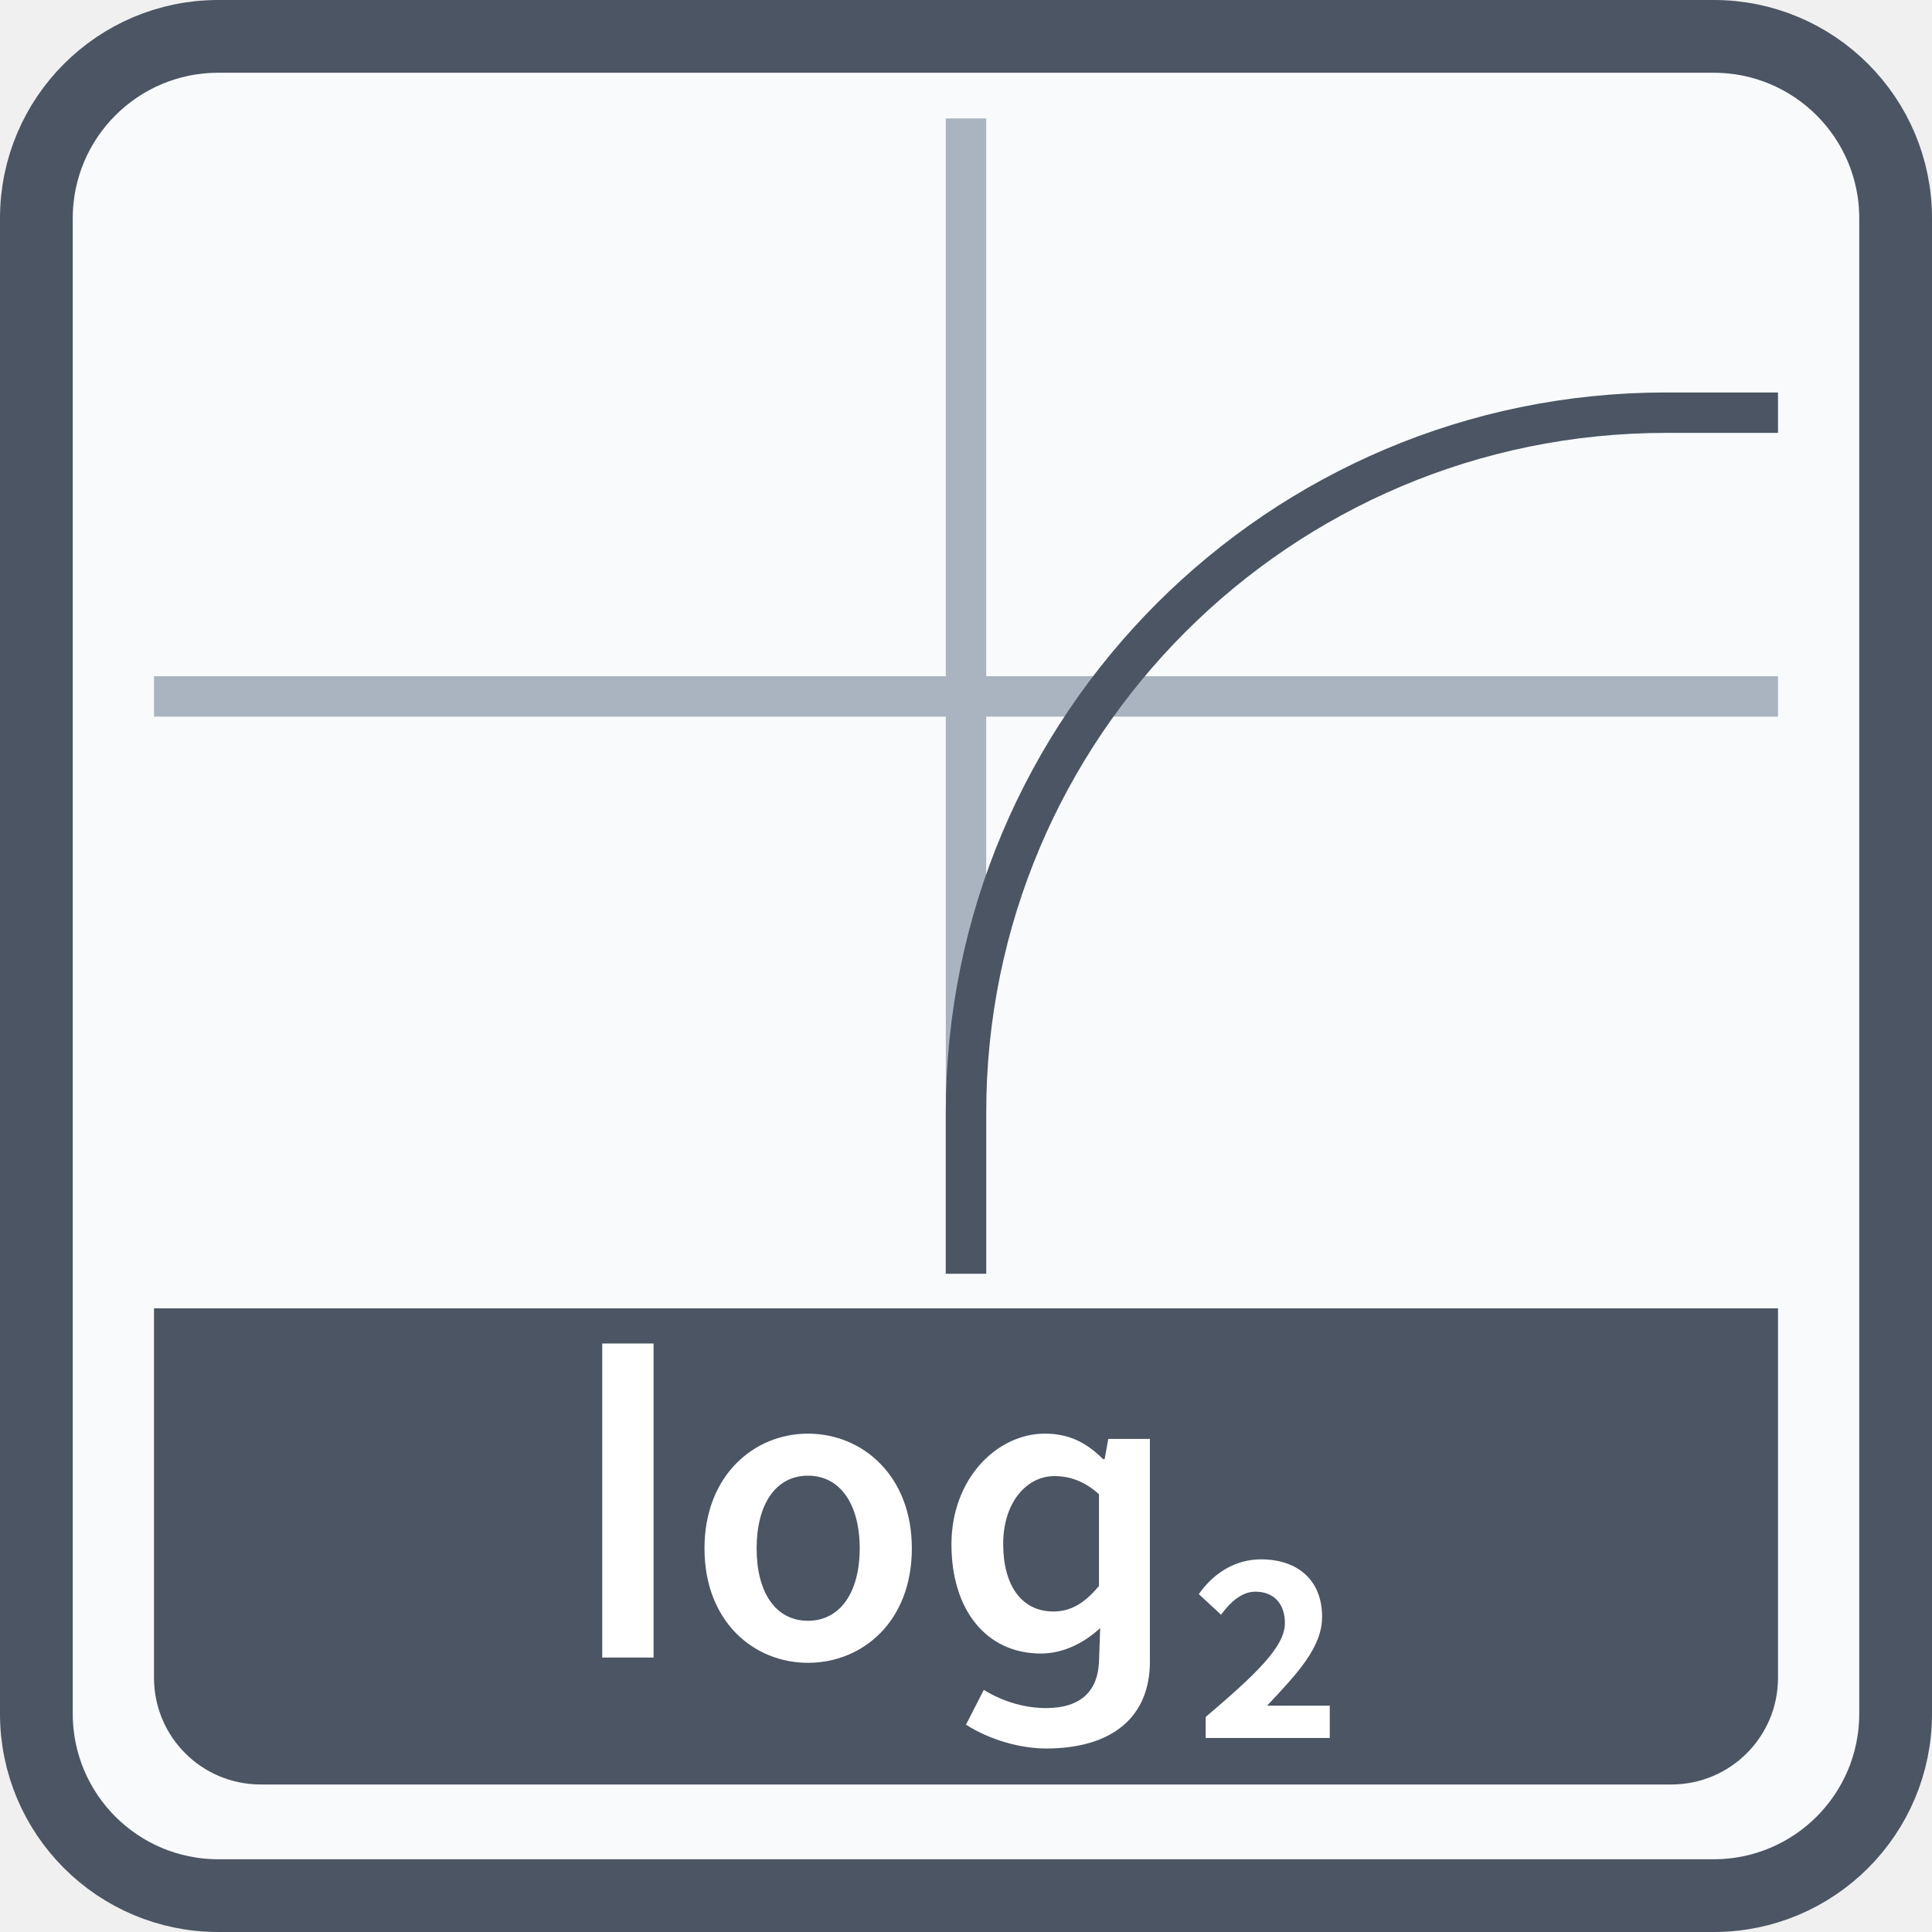
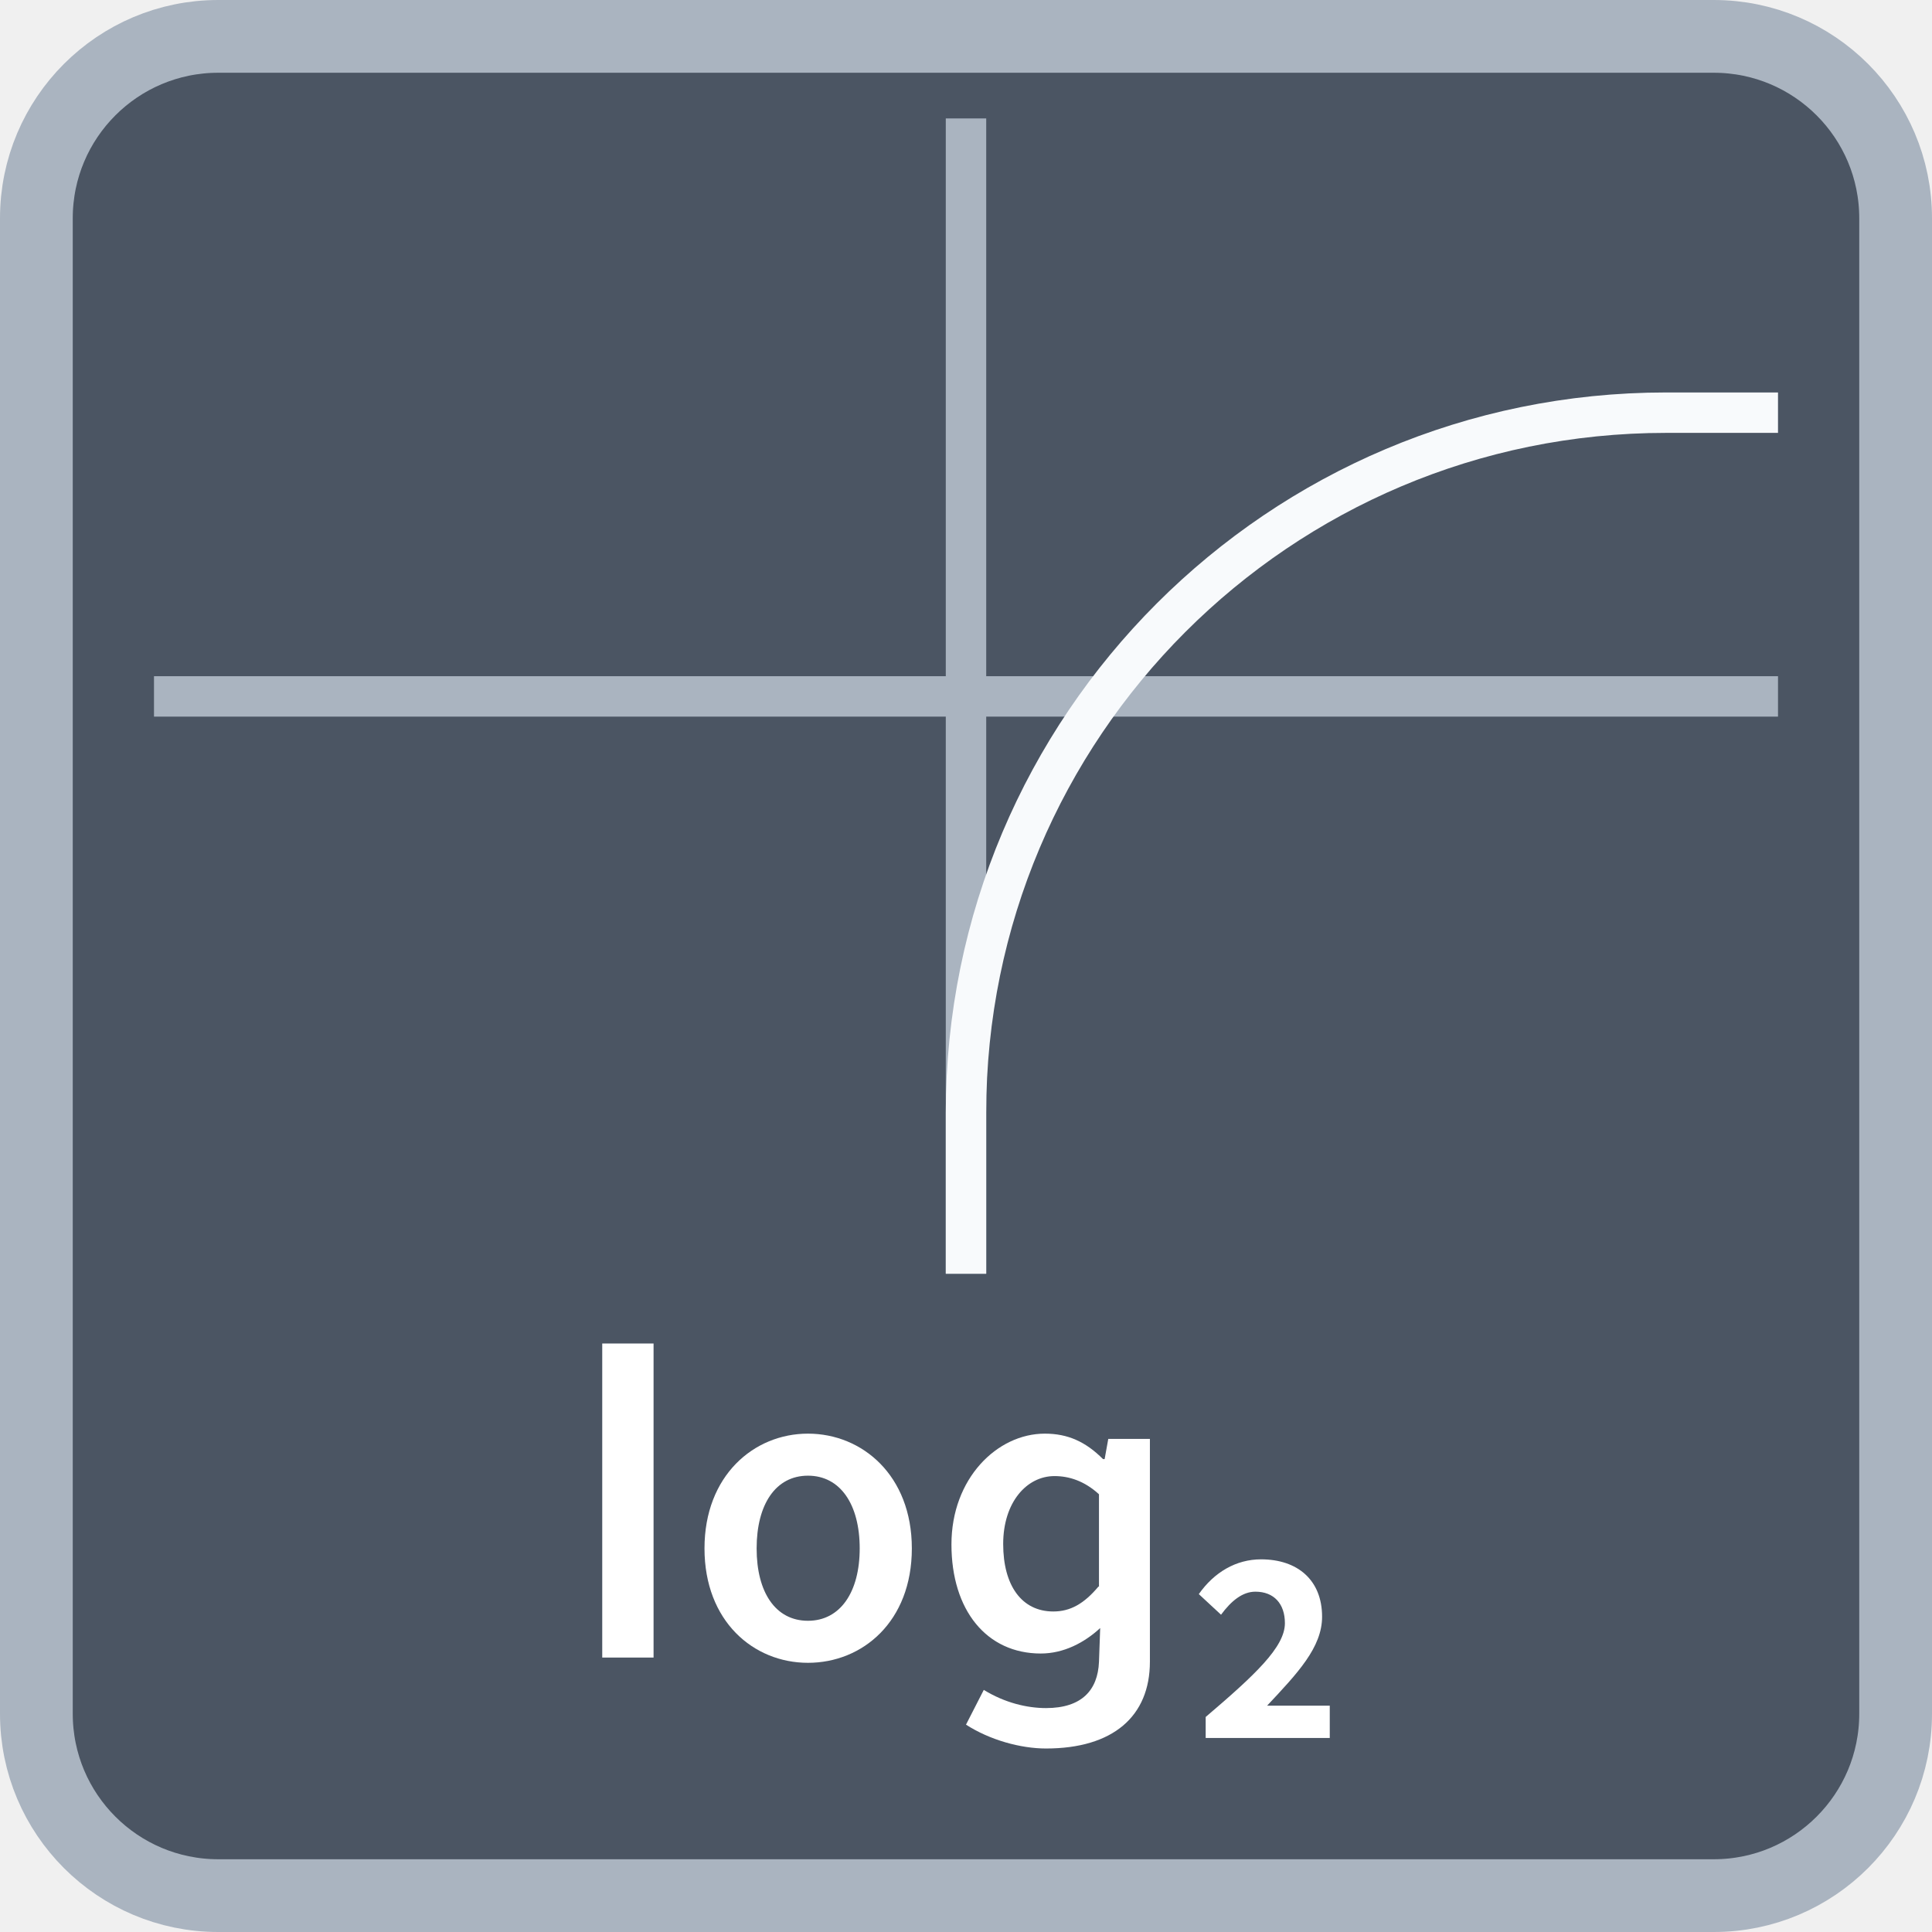
<svg xmlns="http://www.w3.org/2000/svg" id="Calque_2" data-name="Calque 2" viewBox="0 0 47.8 47.8">
  <defs>
    <style>
      .cls-1 {
        stroke: #aab4c0;
      }

      .cls-1, .cls-2 {
        fill: none;
        stroke-miterlimit: 10;
      }

      .cls-3 {
        fill: #fff;
      }

      .cls-4 {
        fill: #f8fafc;
        stroke-linecap: round;
        stroke-linejoin: round;
        stroke-width: 1.8px;
      }

      .cls-4, .cls-2 {
        stroke: #4b5563;
      }

      .cls-5 {
        fill: #4b5563;
      }
    </style>
  </defs>
  <g id="Calque_1-2" data-name="Calque 1">
    <g>
      <g>
-         <rect class="cls-4" x=".9" y=".9" width="46" height="46" rx="4.5" ry="4.5" />
+         <rect class="cls-4" x=".9" y=".9" width="46" height="46" rx="4.5" ry="4.5" fill="#4B5563" stroke="#AAB4C0" style="fill:#4B5563;stroke:#AAB4C0" />
        <path class="cls-5" d="M6.45,32.36h34.9c1.46,0,2.64,1.18,2.64,2.64v9.14H3.81v-9.14c0-1.46,1.18-2.64,2.64-2.64Z" transform="translate(47.8 76.51) rotate(-180)" />
      </g>
      <line class="cls-1" x1="23.9" y1="2.93" x2="23.9" y2="31.52" />
      <line class="cls-1" x1="43.99" y1="17.23" x2="3.81" y2="17.23" />
-       <path class="cls-2" d="M43.99,10.21h-2.77c-9.57,0-17.32,7.76-17.32,17.32v3.98" />
+       <path class="cls-2" d="M43.99,10.21h-2.77c-9.57,0-17.32,7.76-17.32,17.32v3.98" stroke="#F8FAFC" style="stroke:#F8FAFC" />
      <g>
        <path class="cls-3" d="M14.9,33.24h1.27v7.77h-1.27v-7.77Z" />
        <path class="cls-3" d="M17.43,38.31c0-1.8,1.22-2.84,2.56-2.84s2.57,1.03,2.57,2.84-1.22,2.83-2.57,2.83-2.56-1.03-2.56-2.83ZM21.27,38.31c0-1.09-.48-1.8-1.28-1.8s-1.27.71-1.27,1.8.47,1.79,1.27,1.79,1.28-.71,1.28-1.79Z" />
        <path class="cls-3" d="M23.9,42.67l.44-.86c.52.32,1.07.45,1.54.45.89,0,1.28-.45,1.31-1.14l.03-.84c-.39.36-.9.63-1.47.63-1.34,0-2.21-1.07-2.21-2.7s1.13-2.74,2.31-2.74c.57,0,1.01.2,1.44.63h.04l.09-.5h1.03v5.51c0,1.36-.92,2.15-2.57,2.15-.63,0-1.39-.21-1.98-.59ZM27.19,39.26v-2.29c-.36-.33-.74-.45-1.1-.45-.69,0-1.27.65-1.27,1.68s.46,1.67,1.24,1.67c.42,0,.76-.19,1.12-.62Z" />
        <path class="cls-3" d="M29.83,42.48c1.22-1.04,1.96-1.73,1.96-2.32,0-.48-.27-.78-.73-.78-.32,0-.6.23-.85.57l-.55-.51c.38-.54.92-.86,1.54-.86.9,0,1.51.51,1.51,1.42,0,.76-.61,1.4-1.36,2.2h1.55v.8h-3.07v-.53Z" />
      </g>
    </g>
  </g>
</svg>
